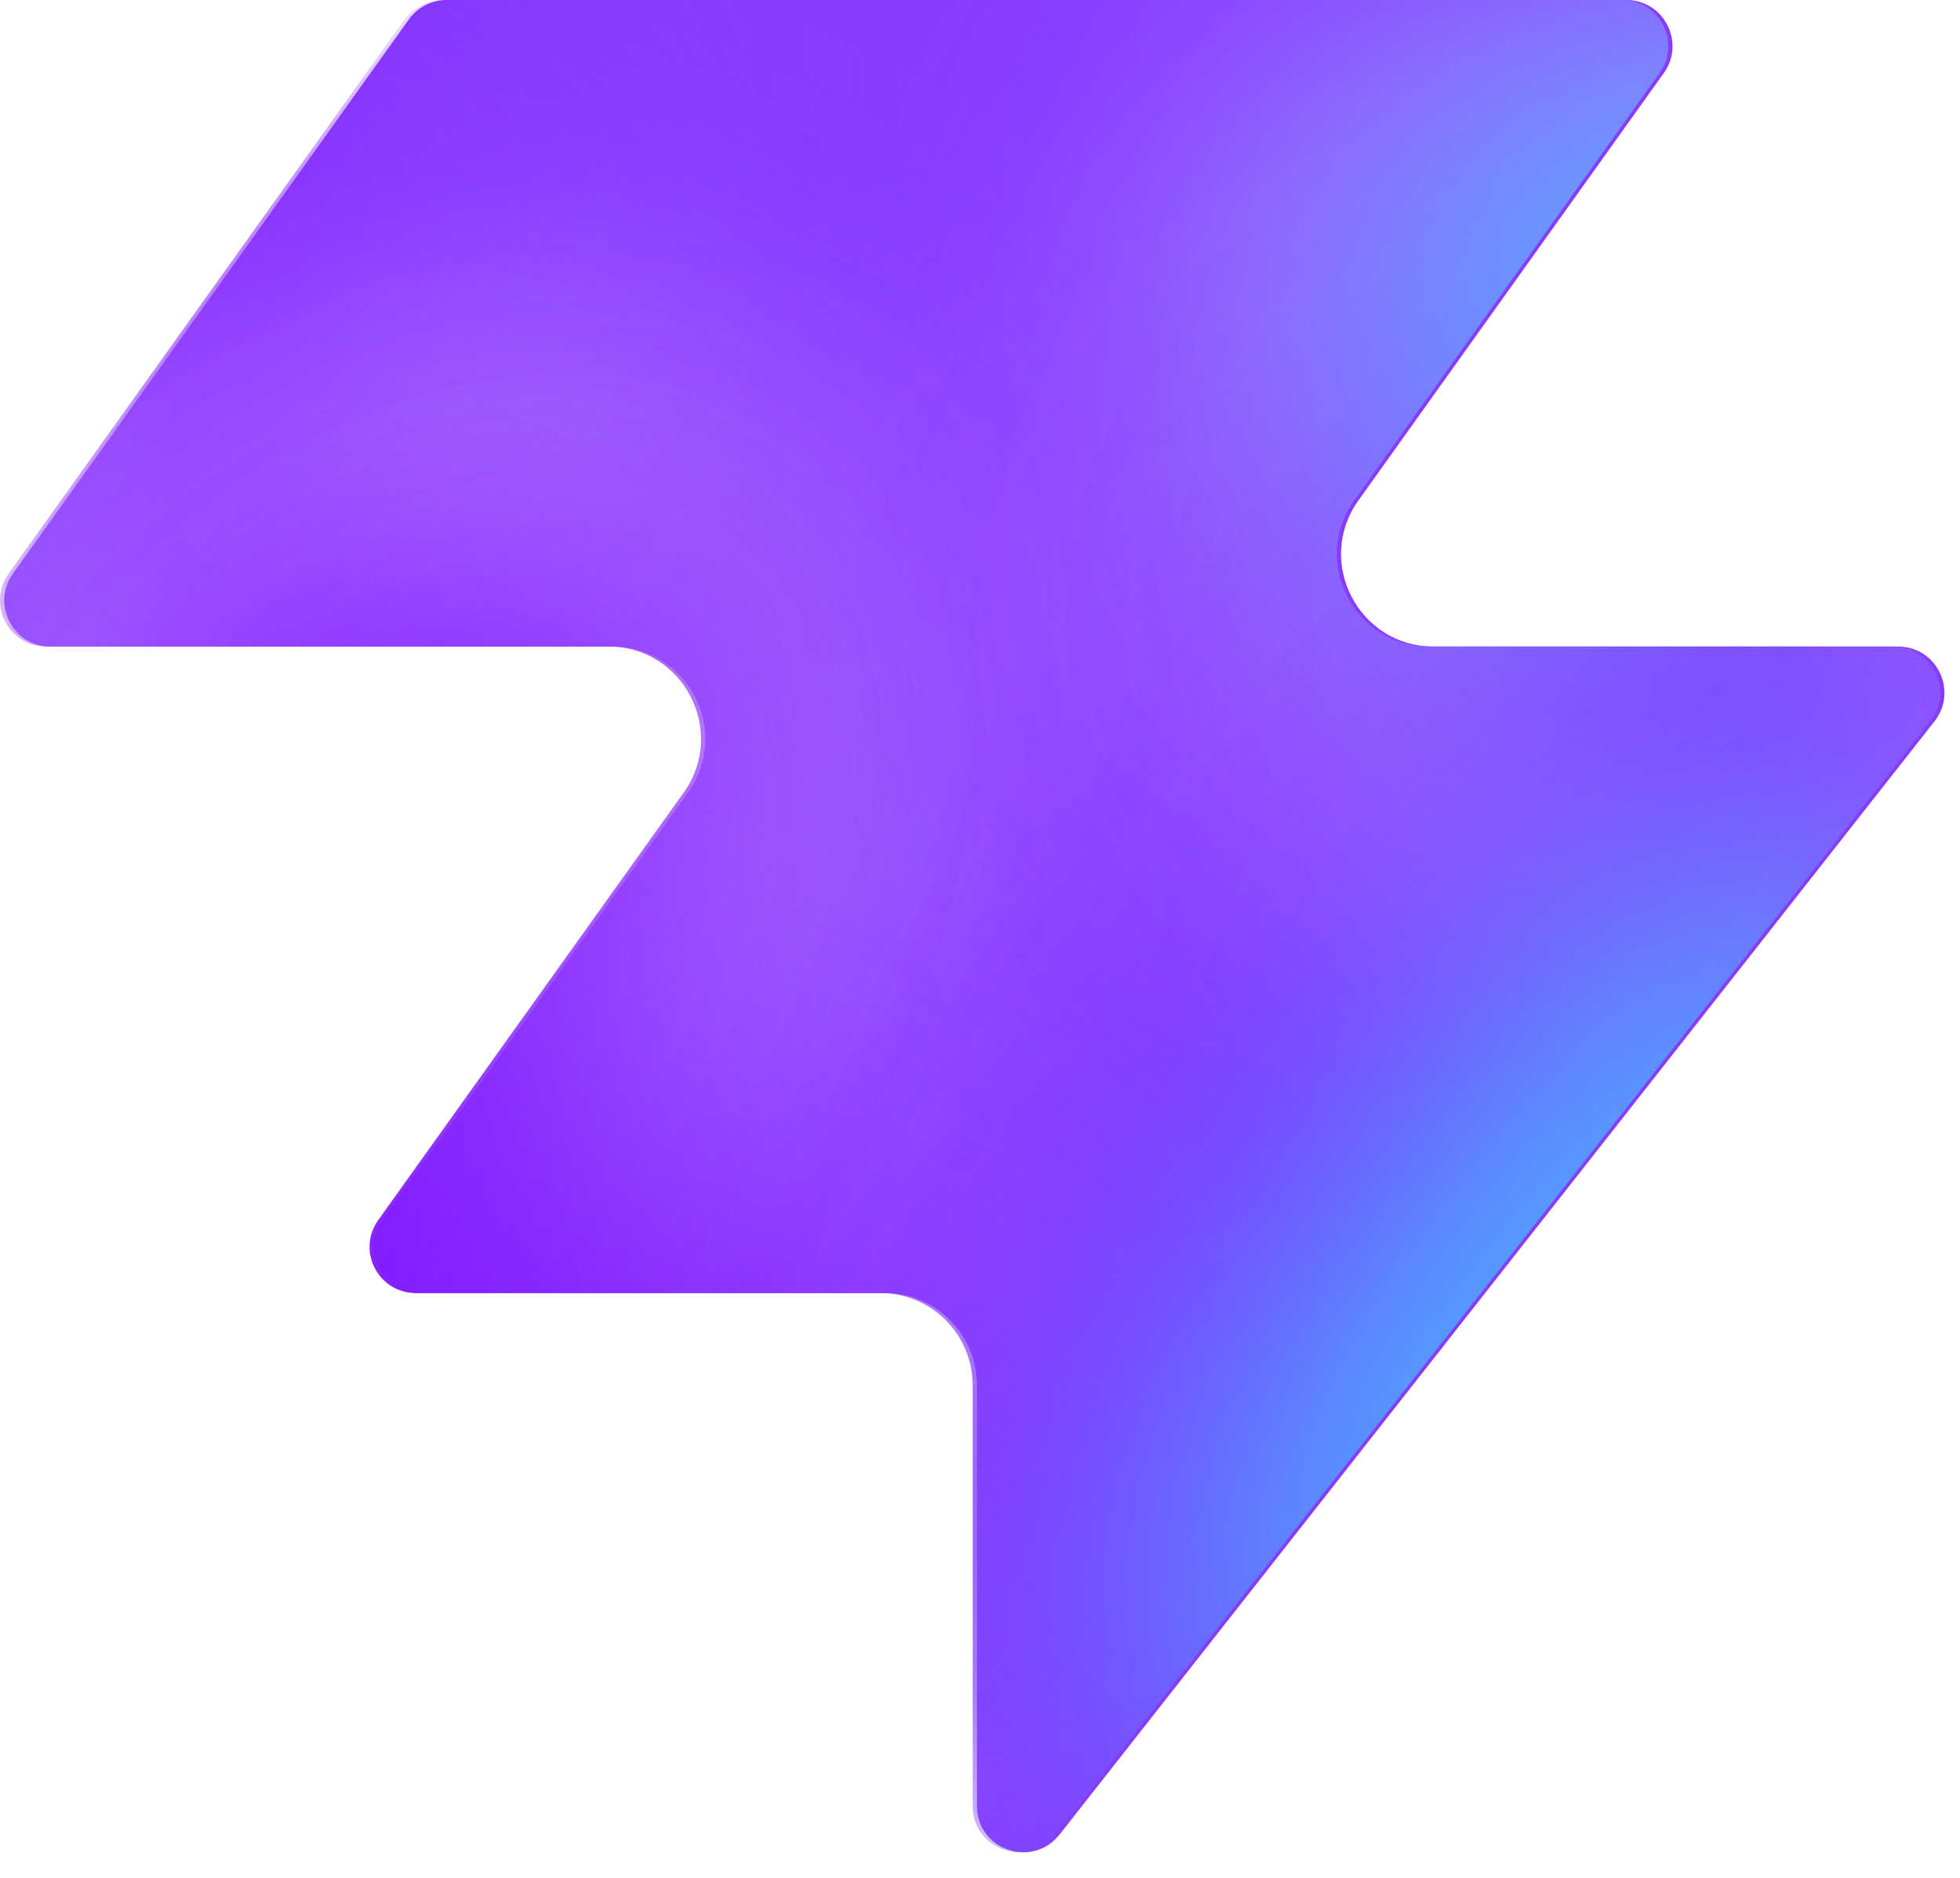
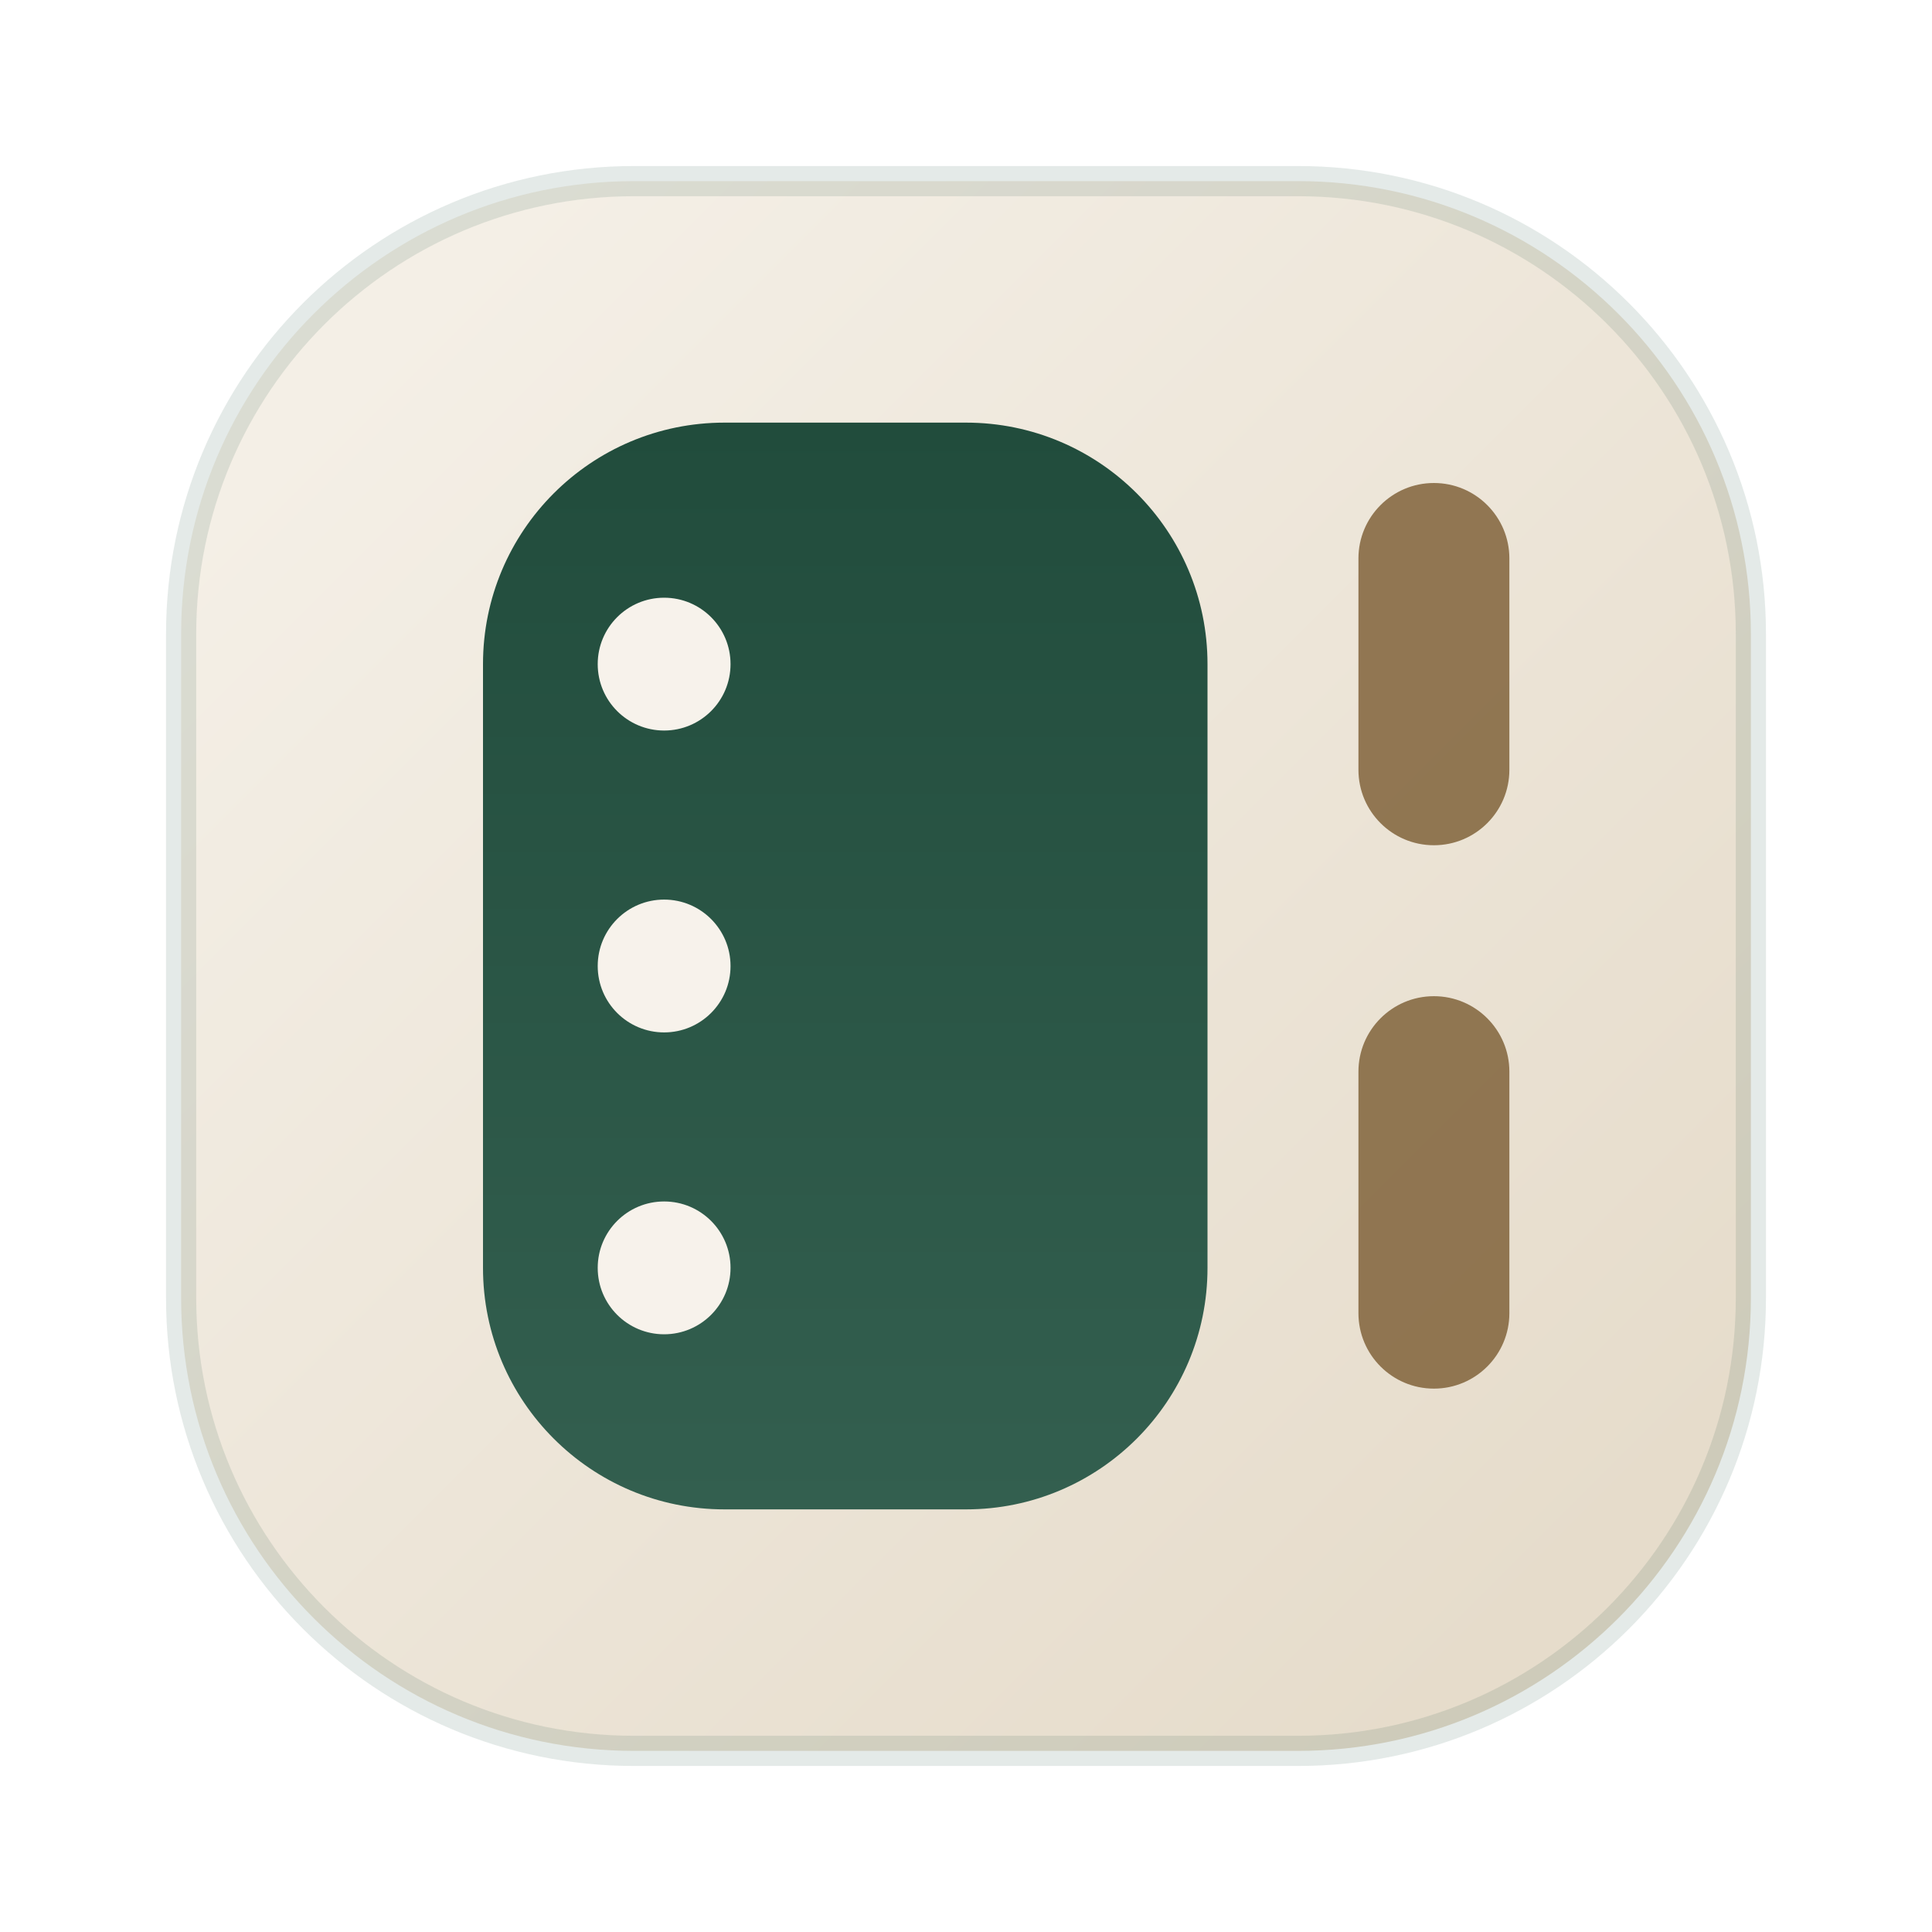
- <svg xmlns="http://www.w3.org/2000/svg" width="48" height="46" fill="none" viewBox="0 0 48 46">
-   <path fill="#863bff" d="M25.946 44.938c-.664.845-2.021.375-2.021-.698V33.937a2.26 2.26 0 0 0-2.262-2.262H10.287c-.92 0-1.456-1.04-.92-1.788l7.48-10.471c1.07-1.497 0-3.578-1.842-3.578H1.237c-.92 0-1.456-1.04-.92-1.788L10.013.474c.214-.297.556-.474.92-.474h28.894c.92 0 1.456 1.04.92 1.788l-7.48 10.471c-1.07 1.498 0 3.579 1.842 3.579h11.377c.943 0 1.473 1.088.89 1.83L25.947 44.94z" style="fill:#863bff;fill:color(display-p3 .525 .23 1);fill-opacity:1" />
-   <mask id="a" width="48" height="46" x="0" y="0" maskUnits="userSpaceOnUse" style="mask-type:alpha">
-     <path fill="#000" d="M25.842 44.938c-.664.844-2.021.375-2.021-.698V33.937a2.26 2.26 0 0 0-2.262-2.262H10.183c-.92 0-1.456-1.04-.92-1.788l7.48-10.471c1.07-1.498 0-3.579-1.842-3.579H1.133c-.92 0-1.456-1.04-.92-1.787L9.91.473c.214-.297.556-.474.92-.474h28.894c.92 0 1.456 1.04.92 1.788l-7.48 10.471c-1.07 1.498 0 3.578 1.842 3.578h11.377c.943 0 1.473 1.088.89 1.832L25.843 44.94z" style="fill:#000;fill-opacity:1" />
-   </mask>
-   <g mask="url(#a)">
-     <g filter="url(#b)">
-       <ellipse cx="5.508" cy="14.704" fill="#ede6ff" rx="5.508" ry="14.704" style="fill:#ede6ff;fill:color(display-p3 .927 .903 1);fill-opacity:1" transform="matrix(.00324 1 1 -.00324 -4.47 31.516)" />
-     </g>
-     <g filter="url(#c)">
-       <ellipse cx="10.399" cy="29.851" fill="#ede6ff" rx="10.399" ry="29.851" style="fill:#ede6ff;fill:color(display-p3 .927 .903 1);fill-opacity:1" transform="matrix(.00324 1 1 -.00324 -39.328 7.883)" />
-     </g>
-     <g filter="url(#d)">
-       <ellipse cx="5.508" cy="30.487" fill="#7e14ff" rx="5.508" ry="30.487" style="fill:#7e14ff;fill:color(display-p3 .492 .077 1);fill-opacity:1" transform="rotate(89.814 -25.913 -14.639)scale(1 -1)" />
-     </g>
-     <g filter="url(#e)">
-       <ellipse cx="5.508" cy="30.599" fill="#7e14ff" rx="5.508" ry="30.599" style="fill:#7e14ff;fill:color(display-p3 .492 .077 1);fill-opacity:1" transform="rotate(89.814 -32.644 -3.334)scale(1 -1)" />
-     </g>
-     <g filter="url(#f)">
-       <ellipse cx="5.508" cy="30.599" fill="#7e14ff" rx="5.508" ry="30.599" style="fill:#7e14ff;fill:color(display-p3 .492 .077 1);fill-opacity:1" transform="matrix(.00324 1 1 -.00324 -34.34 30.47)" />
-     </g>
-     <g filter="url(#g)">
-       <ellipse cx="14.072" cy="22.078" fill="#ede6ff" rx="14.072" ry="22.078" style="fill:#ede6ff;fill:color(display-p3 .927 .903 1);fill-opacity:1" transform="rotate(93.35 24.506 48.493)scale(-1 1)" />
-     </g>
-     <g filter="url(#h)">
-       <ellipse cx="3.47" cy="21.501" fill="#7e14ff" rx="3.47" ry="21.501" style="fill:#7e14ff;fill:color(display-p3 .492 .077 1);fill-opacity:1" transform="rotate(89.009 28.708 47.59)scale(-1 1)" />
-     </g>
-     <g filter="url(#i)">
-       <ellipse cx="3.47" cy="21.501" fill="#7e14ff" rx="3.47" ry="21.501" style="fill:#7e14ff;fill:color(display-p3 .492 .077 1);fill-opacity:1" transform="rotate(89.009 28.708 47.59)scale(-1 1)" />
-     </g>
-     <g filter="url(#j)">
-       <ellipse cx=".387" cy="8.972" fill="#7e14ff" rx="4.407" ry="29.108" style="fill:#7e14ff;fill:color(display-p3 .492 .077 1);fill-opacity:1" transform="rotate(39.51 .387 8.972)" />
-     </g>
-     <g filter="url(#k)">
-       <ellipse cx="47.523" cy="-6.092" fill="#7e14ff" rx="4.407" ry="29.108" style="fill:#7e14ff;fill:color(display-p3 .492 .077 1);fill-opacity:1" transform="rotate(37.892 47.523 -6.092)" />
-     </g>
-     <g filter="url(#l)">
-       <ellipse cx="41.412" cy="6.333" fill="#47bfff" rx="5.971" ry="9.665" style="fill:#47bfff;fill:color(display-p3 .28 .748 1);fill-opacity:1" transform="rotate(37.892 41.412 6.333)" />
-     </g>
-     <g filter="url(#m)">
-       <ellipse cx="-1.879" cy="38.332" fill="#7e14ff" rx="4.407" ry="29.108" style="fill:#7e14ff;fill:color(display-p3 .492 .077 1);fill-opacity:1" transform="rotate(37.892 -1.88 38.332)" />
-     </g>
-     <g filter="url(#n)">
-       <ellipse cx="-1.879" cy="38.332" fill="#7e14ff" rx="4.407" ry="29.108" style="fill:#7e14ff;fill:color(display-p3 .492 .077 1);fill-opacity:1" transform="rotate(37.892 -1.88 38.332)" />
-     </g>
-     <g filter="url(#o)">
-       <ellipse cx="35.651" cy="29.907" fill="#7e14ff" rx="4.407" ry="29.108" style="fill:#7e14ff;fill:color(display-p3 .492 .077 1);fill-opacity:1" transform="rotate(37.892 35.651 29.907)" />
-     </g>
-     <g filter="url(#p)">
-       <ellipse cx="38.418" cy="32.4" fill="#47bfff" rx="5.971" ry="15.297" style="fill:#47bfff;fill:color(display-p3 .28 .748 1);fill-opacity:1" transform="rotate(37.892 38.418 32.4)" />
-     </g>
-   </g>
+ <svg xmlns="http://www.w3.org/2000/svg" viewBox="0 0 64 64">
  <defs>
-     <filter id="b" width="60.045" height="41.654" x="-19.77" y="16.149" color-interpolation-filters="sRGB" filterUnits="userSpaceOnUse">
-       <feFlood flood-opacity="0" result="BackgroundImageFix" />
-       <feBlend in="SourceGraphic" in2="BackgroundImageFix" result="shape" />
-       <feGaussianBlur result="effect1_foregroundBlur_2002_17158" stdDeviation="7.659" />
-     </filter>
-     <filter id="c" width="90.34" height="51.437" x="-54.613" y="-7.533" color-interpolation-filters="sRGB" filterUnits="userSpaceOnUse">
-       <feFlood flood-opacity="0" result="BackgroundImageFix" />
-       <feBlend in="SourceGraphic" in2="BackgroundImageFix" result="shape" />
-       <feGaussianBlur result="effect1_foregroundBlur_2002_17158" stdDeviation="7.659" />
-     </filter>
-     <filter id="d" width="79.355" height="29.4" x="-49.64" y="2.03" color-interpolation-filters="sRGB" filterUnits="userSpaceOnUse">
-       <feFlood flood-opacity="0" result="BackgroundImageFix" />
-       <feBlend in="SourceGraphic" in2="BackgroundImageFix" result="shape" />
-       <feGaussianBlur result="effect1_foregroundBlur_2002_17158" stdDeviation="4.596" />
-     </filter>
-     <filter id="e" width="79.579" height="29.4" x="-45.045" y="20.029" color-interpolation-filters="sRGB" filterUnits="userSpaceOnUse">
-       <feFlood flood-opacity="0" result="BackgroundImageFix" />
-       <feBlend in="SourceGraphic" in2="BackgroundImageFix" result="shape" />
-       <feGaussianBlur result="effect1_foregroundBlur_2002_17158" stdDeviation="4.596" />
-     </filter>
-     <filter id="f" width="79.579" height="29.4" x="-43.513" y="21.178" color-interpolation-filters="sRGB" filterUnits="userSpaceOnUse">
-       <feFlood flood-opacity="0" result="BackgroundImageFix" />
-       <feBlend in="SourceGraphic" in2="BackgroundImageFix" result="shape" />
-       <feGaussianBlur result="effect1_foregroundBlur_2002_17158" stdDeviation="4.596" />
-     </filter>
-     <filter id="g" width="74.749" height="58.852" x="15.756" y="-17.901" color-interpolation-filters="sRGB" filterUnits="userSpaceOnUse">
-       <feFlood flood-opacity="0" result="BackgroundImageFix" />
-       <feBlend in="SourceGraphic" in2="BackgroundImageFix" result="shape" />
-       <feGaussianBlur result="effect1_foregroundBlur_2002_17158" stdDeviation="7.659" />
-     </filter>
-     <filter id="h" width="61.377" height="25.362" x="23.548" y="2.284" color-interpolation-filters="sRGB" filterUnits="userSpaceOnUse">
-       <feFlood flood-opacity="0" result="BackgroundImageFix" />
-       <feBlend in="SourceGraphic" in2="BackgroundImageFix" result="shape" />
-       <feGaussianBlur result="effect1_foregroundBlur_2002_17158" stdDeviation="4.596" />
-     </filter>
-     <filter id="i" width="61.377" height="25.362" x="23.548" y="2.284" color-interpolation-filters="sRGB" filterUnits="userSpaceOnUse">
-       <feFlood flood-opacity="0" result="BackgroundImageFix" />
-       <feBlend in="SourceGraphic" in2="BackgroundImageFix" result="shape" />
-       <feGaussianBlur result="effect1_foregroundBlur_2002_17158" stdDeviation="4.596" />
-     </filter>
-     <filter id="j" width="56.045" height="63.649" x="-27.636" y="-22.853" color-interpolation-filters="sRGB" filterUnits="userSpaceOnUse">
-       <feFlood flood-opacity="0" result="BackgroundImageFix" />
-       <feBlend in="SourceGraphic" in2="BackgroundImageFix" result="shape" />
-       <feGaussianBlur result="effect1_foregroundBlur_2002_17158" stdDeviation="4.596" />
-     </filter>
-     <filter id="k" width="54.814" height="64.646" x="20.116" y="-38.415" color-interpolation-filters="sRGB" filterUnits="userSpaceOnUse">
-       <feFlood flood-opacity="0" result="BackgroundImageFix" />
-       <feBlend in="SourceGraphic" in2="BackgroundImageFix" result="shape" />
-       <feGaussianBlur result="effect1_foregroundBlur_2002_17158" stdDeviation="4.596" />
-     </filter>
-     <filter id="l" width="33.541" height="35.313" x="24.641" y="-11.323" color-interpolation-filters="sRGB" filterUnits="userSpaceOnUse">
-       <feFlood flood-opacity="0" result="BackgroundImageFix" />
-       <feBlend in="SourceGraphic" in2="BackgroundImageFix" result="shape" />
-       <feGaussianBlur result="effect1_foregroundBlur_2002_17158" stdDeviation="4.596" />
-     </filter>
-     <filter id="m" width="54.814" height="64.646" x="-29.286" y="6.009" color-interpolation-filters="sRGB" filterUnits="userSpaceOnUse">
-       <feFlood flood-opacity="0" result="BackgroundImageFix" />
-       <feBlend in="SourceGraphic" in2="BackgroundImageFix" result="shape" />
-       <feGaussianBlur result="effect1_foregroundBlur_2002_17158" stdDeviation="4.596" />
-     </filter>
-     <filter id="n" width="54.814" height="64.646" x="-29.286" y="6.009" color-interpolation-filters="sRGB" filterUnits="userSpaceOnUse">
-       <feFlood flood-opacity="0" result="BackgroundImageFix" />
-       <feBlend in="SourceGraphic" in2="BackgroundImageFix" result="shape" />
-       <feGaussianBlur result="effect1_foregroundBlur_2002_17158" stdDeviation="4.596" />
-     </filter>
-     <filter id="o" width="54.814" height="64.646" x="8.244" y="-2.416" color-interpolation-filters="sRGB" filterUnits="userSpaceOnUse">
-       <feFlood flood-opacity="0" result="BackgroundImageFix" />
-       <feBlend in="SourceGraphic" in2="BackgroundImageFix" result="shape" />
-       <feGaussianBlur result="effect1_foregroundBlur_2002_17158" stdDeviation="4.596" />
-     </filter>
-     <filter id="p" width="39.409" height="43.623" x="18.713" y="10.588" color-interpolation-filters="sRGB" filterUnits="userSpaceOnUse">
-       <feFlood flood-opacity="0" result="BackgroundImageFix" />
-       <feBlend in="SourceGraphic" in2="BackgroundImageFix" result="shape" />
-       <feGaussianBlur result="effect1_foregroundBlur_2002_17158" stdDeviation="4.596" />
-     </filter>
+     <linearGradient id="badge" x1="12" y1="12" x2="52" y2="52" gradientUnits="userSpaceOnUse">
+       <stop offset="0" stop-color="#f4efe6" />
+       <stop offset="1" stop-color="#e6dccb" />
+     </linearGradient>
+     <linearGradient id="panel" x1="20" y1="14" x2="20" y2="50" gradientUnits="userSpaceOnUse">
+       <stop offset="0" stop-color="#214c3c" />
+       <stop offset="1" stop-color="#335f4f" />
+     </linearGradient>
  </defs>
+   <rect x="6" y="6" width="52" height="52" rx="15" fill="url(#badge)" stroke="rgba(33,76,60,.12)" />
+   <rect x="16" y="14" width="24" height="36" rx="8" fill="url(#panel)" />
+   <rect x="45" y="16" width="5" height="12" rx="2.5" fill="#7d5e35" fill-opacity=".82" />
+   <rect x="45" y="33" width="5" height="13" rx="2.5" fill="#7d5e35" fill-opacity=".82" />
+   <circle cx="22" cy="22" r="2.2" fill="#f7f2eb" />
+   <circle cx="22" cy="32" r="2.2" fill="#f7f2eb" />
+   <circle cx="22" cy="42" r="2.2" fill="#f7f2eb" />
</svg>
